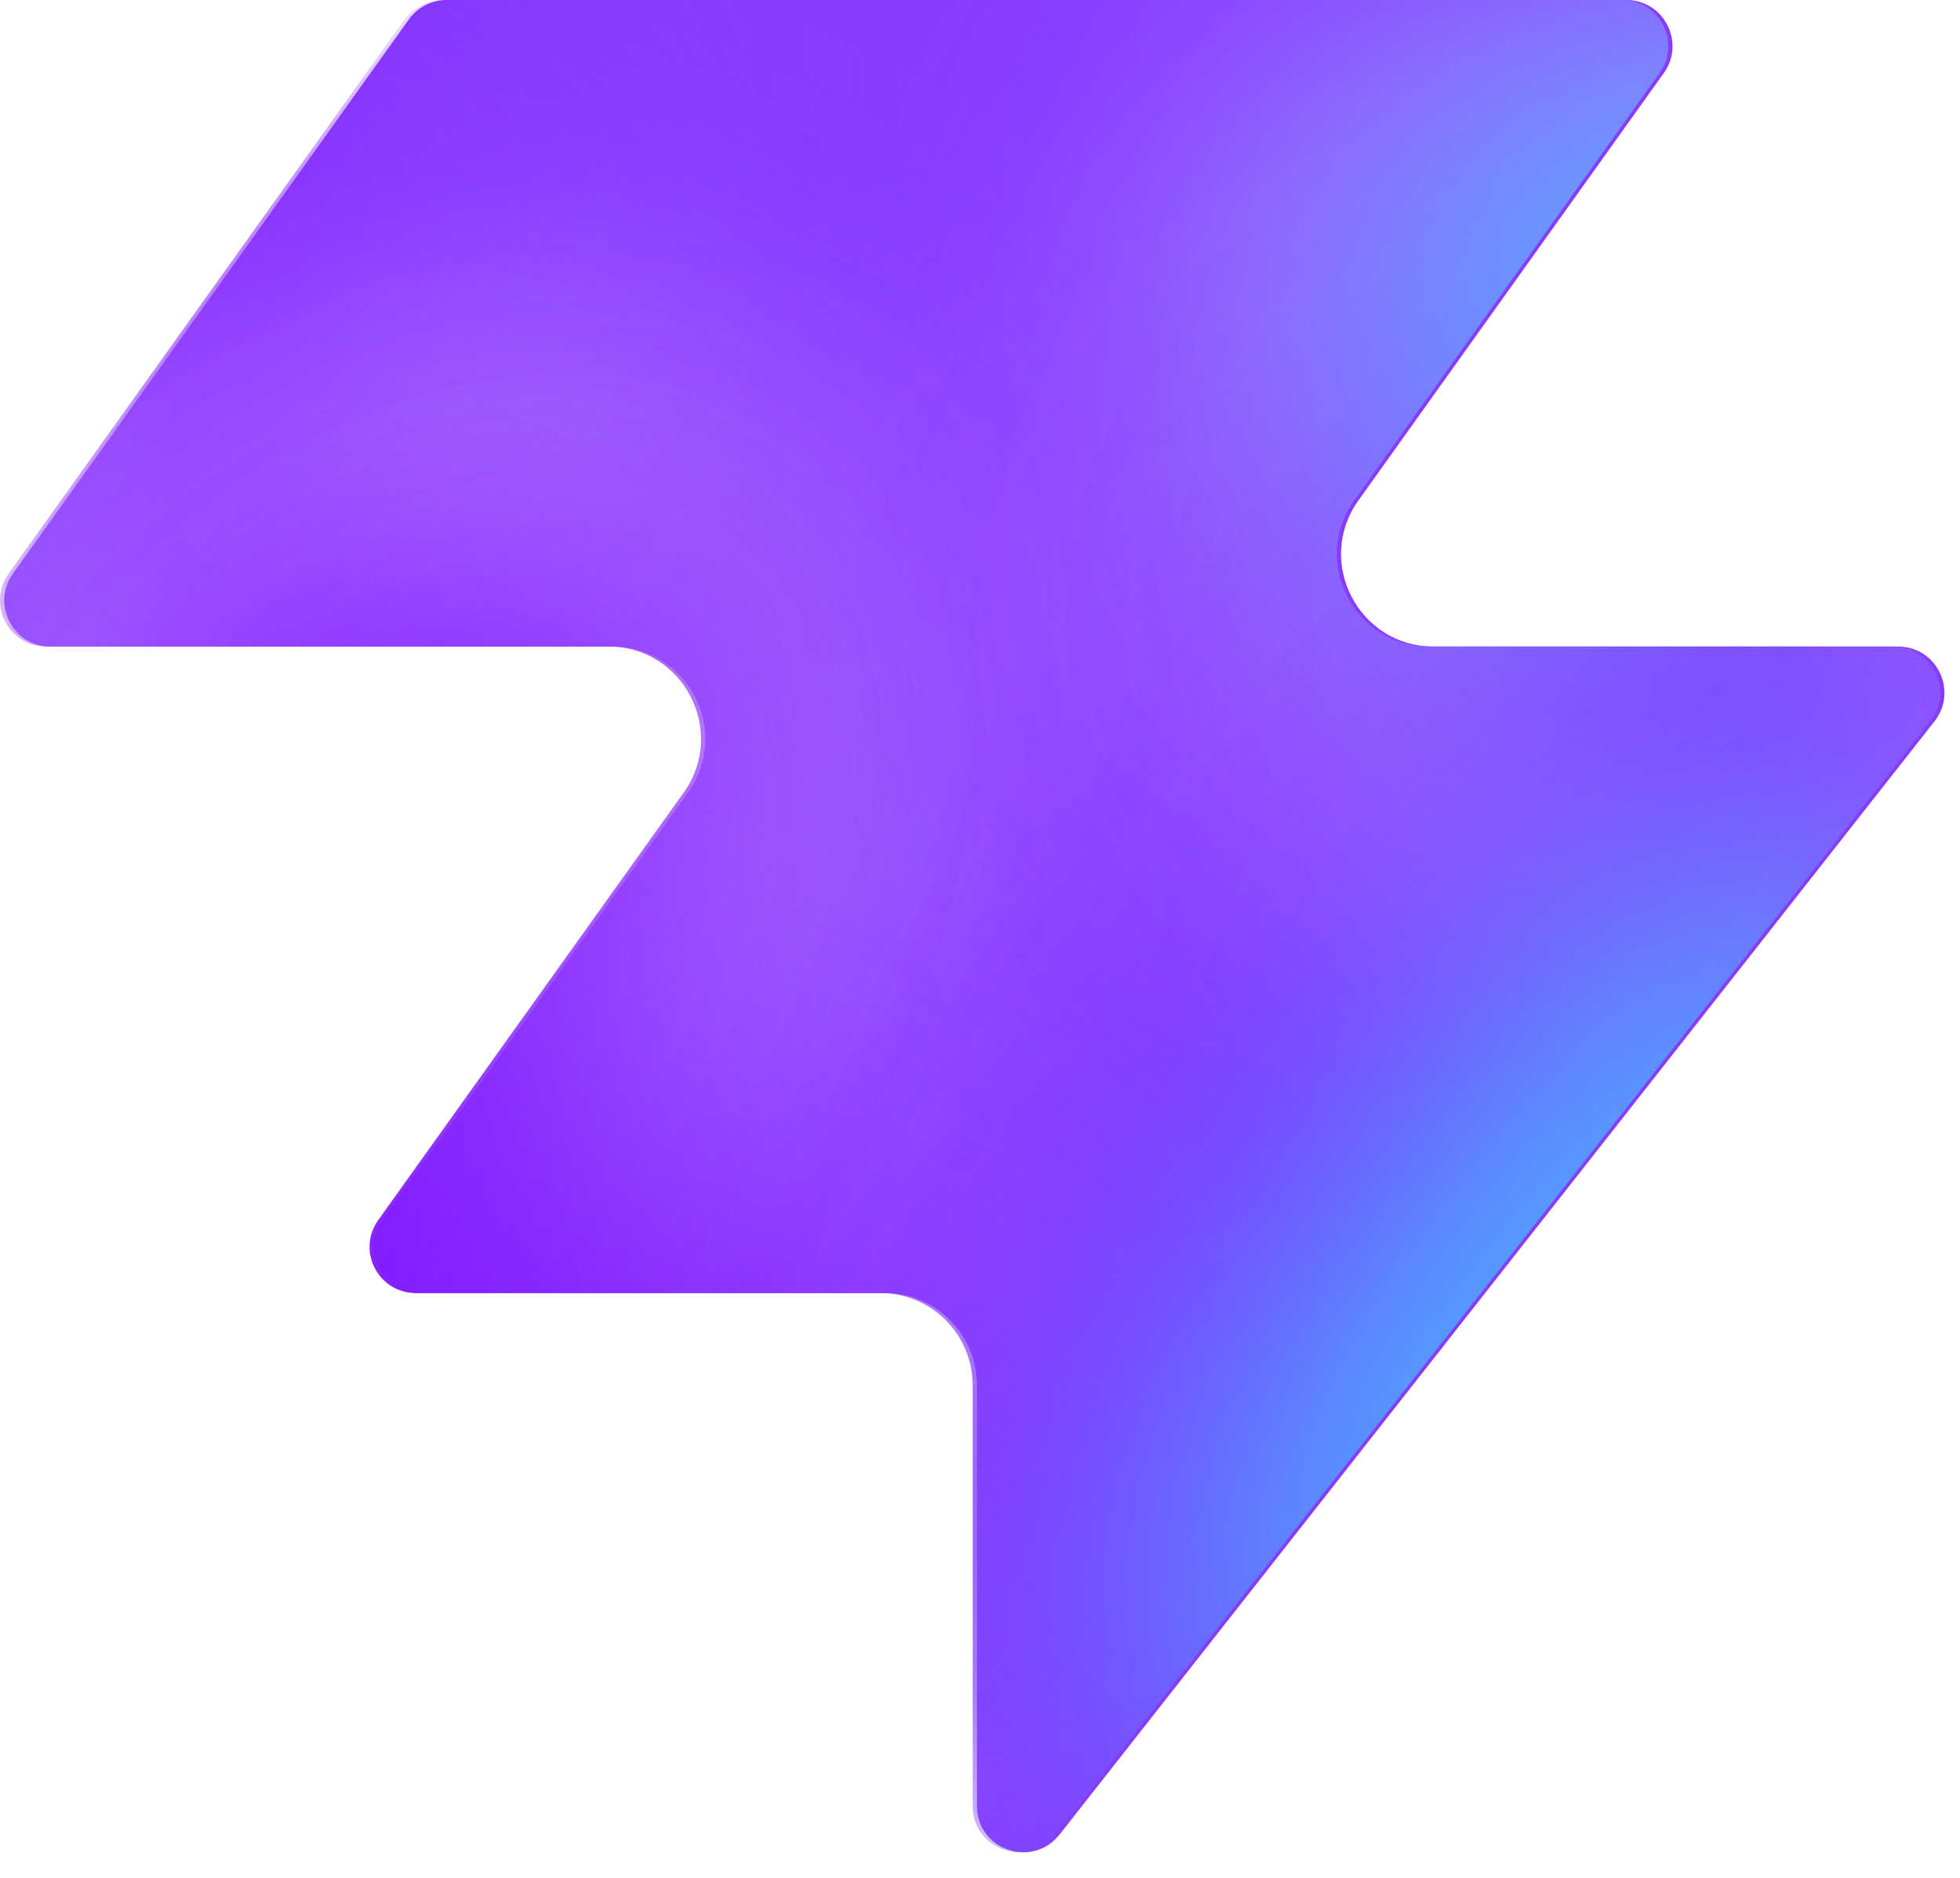
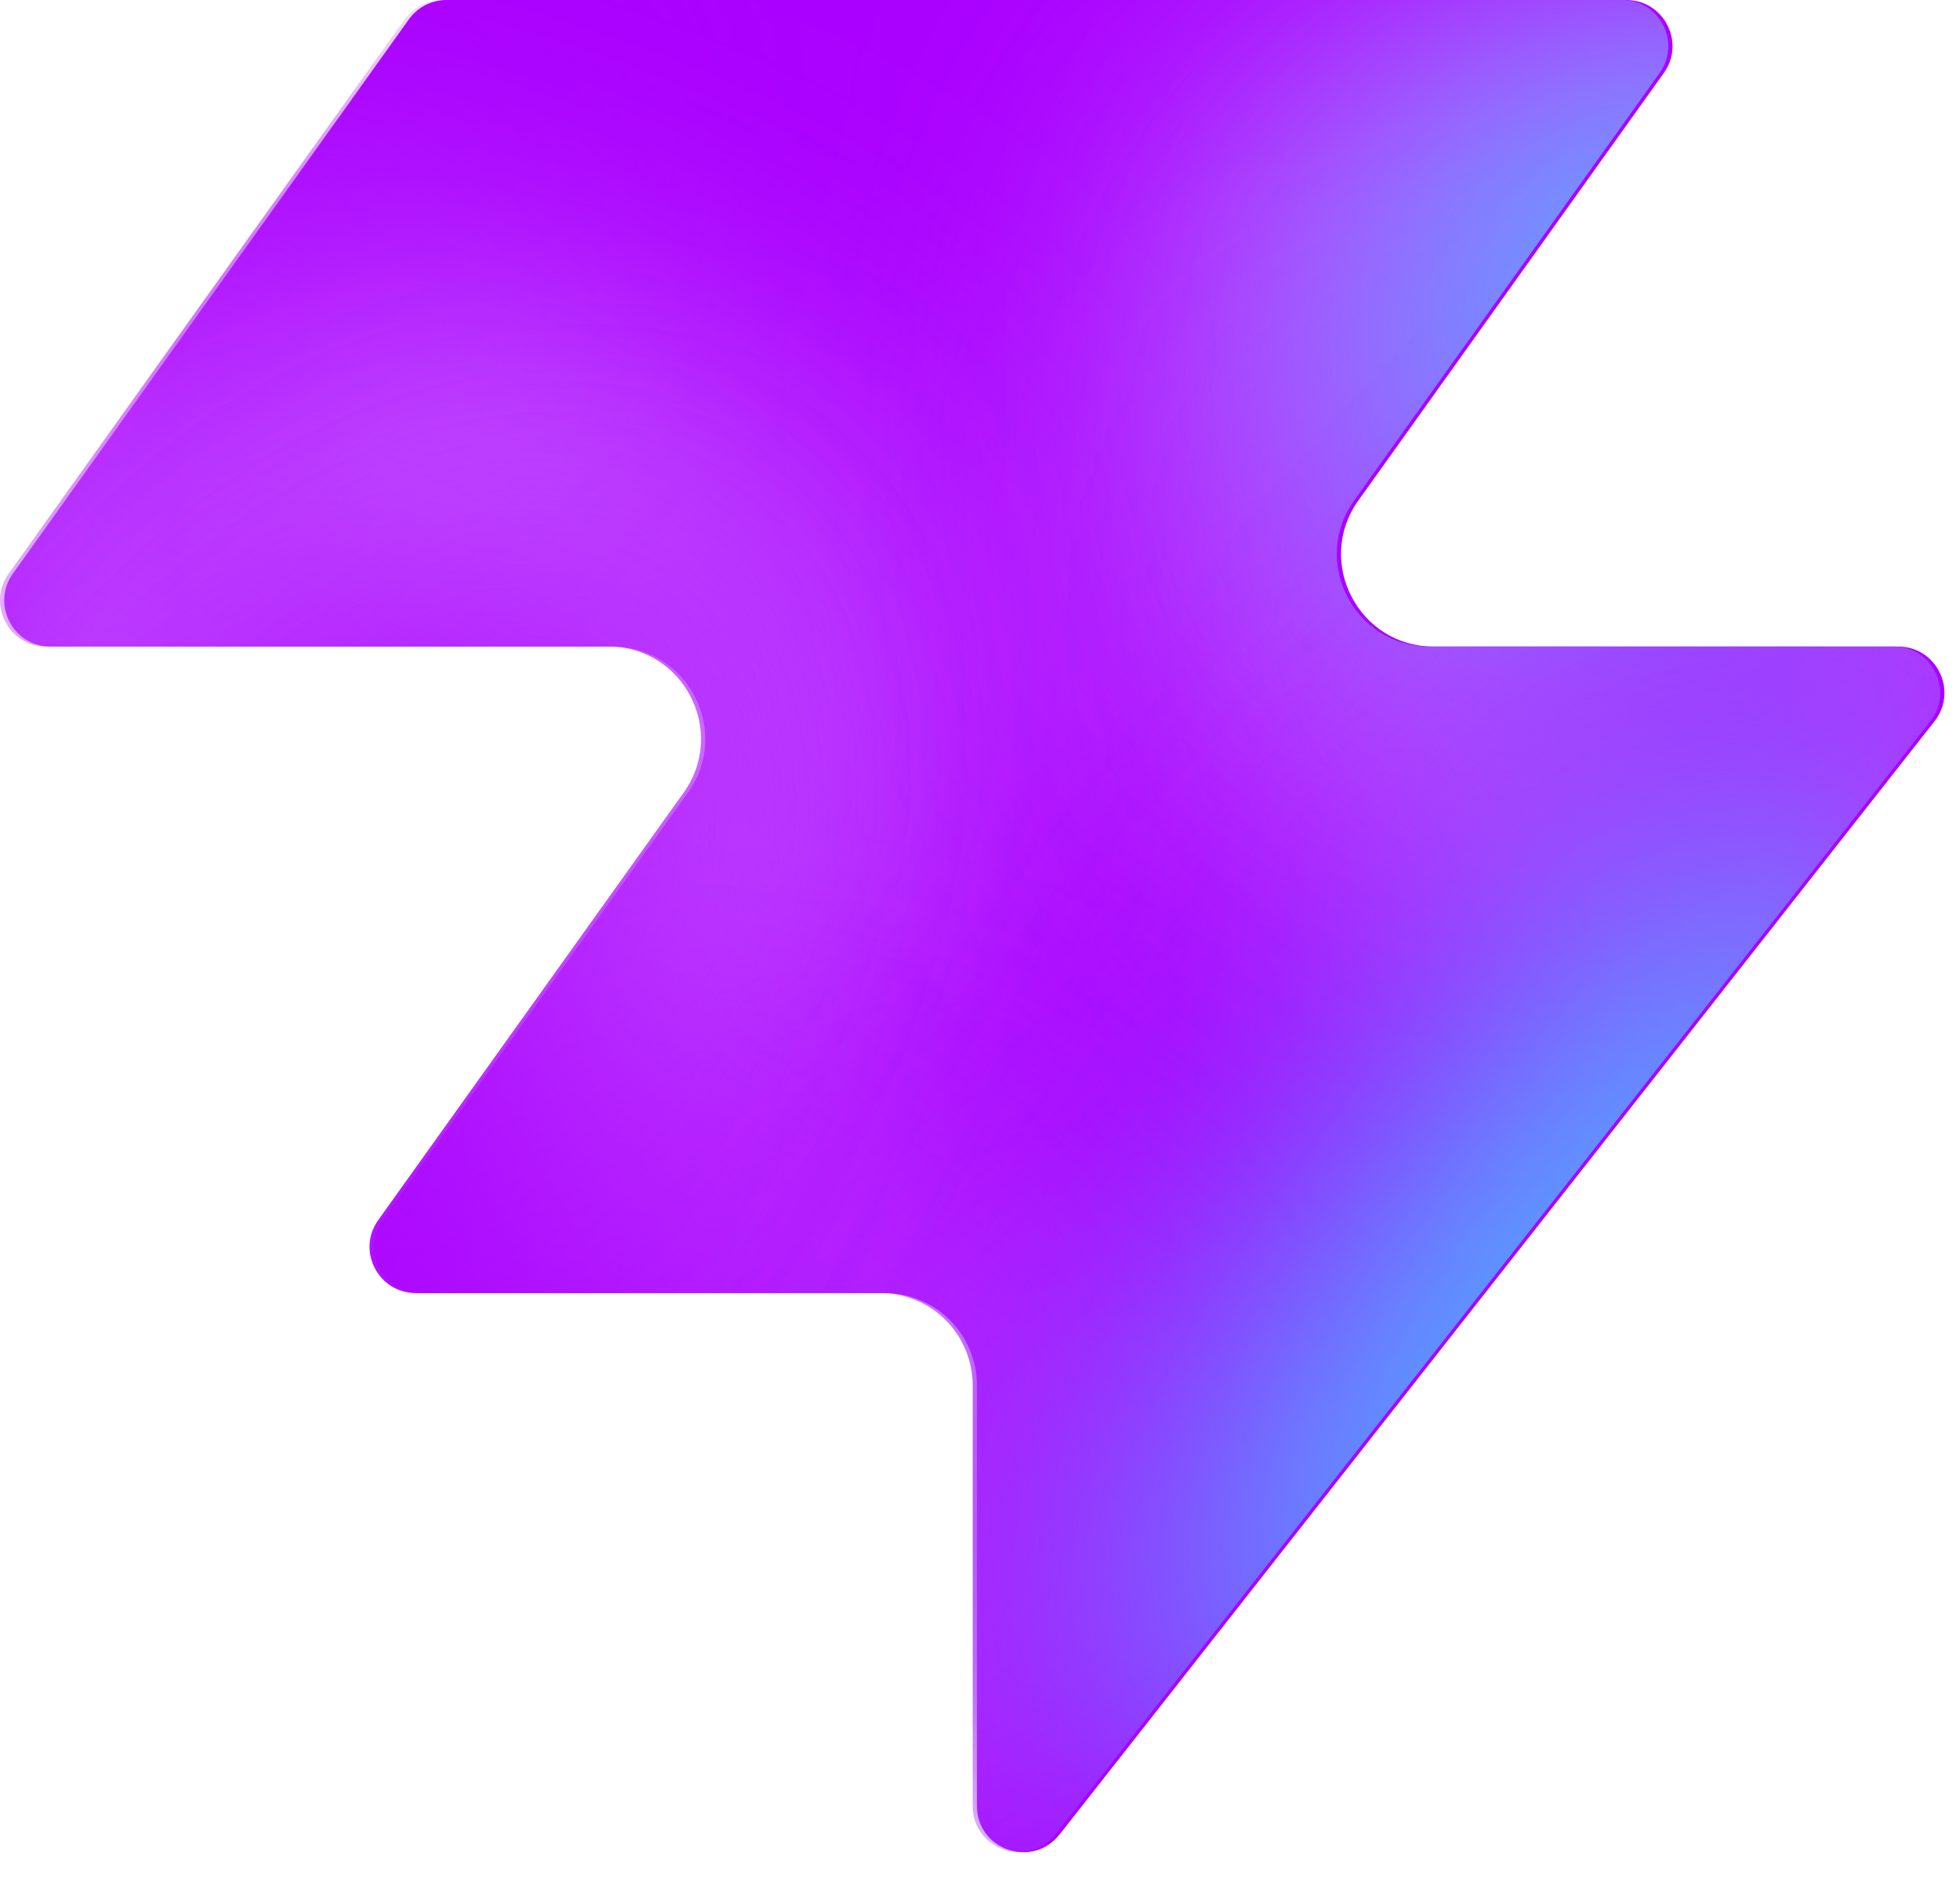
<svg xmlns="http://www.w3.org/2000/svg" width="48" height="46" fill="none" viewBox="0 0 48 46">
-   <path fill="#863bff" d="M25.946 44.938c-.664.845-2.021.375-2.021-.698V33.937a2.26 2.26 0 0 0-2.262-2.262H10.287c-.92 0-1.456-1.04-.92-1.788l7.48-10.471c1.07-1.497 0-3.578-1.842-3.578H1.237c-.92 0-1.456-1.04-.92-1.788L10.013.474c.214-.297.556-.474.92-.474h28.894c.92 0 1.456 1.04.92 1.788l-7.48 10.471c-1.07 1.498 0 3.579 1.842 3.579h11.377c.943 0 1.473 1.088.89 1.83L25.947 44.94z" style="fill:#863bff;fill:color(display-p3 .525 .23 1);fill-opacity:1" />
+   <path fill="#AA00FF" d="M25.946 44.938c-.664.845-2.021.375-2.021-.698V33.937a2.26 2.26 0 0 0-2.262-2.262H10.287c-.92 0-1.456-1.04-.92-1.788l7.48-10.471c1.07-1.497 0-3.578-1.842-3.578H1.237c-.92 0-1.456-1.04-.92-1.788L10.013.474c.214-.297.556-.474.92-.474h28.894c.92 0 1.456 1.04.92 1.788l-7.48 10.471c-1.07 1.498 0 3.579 1.842 3.579h11.377c.943 0 1.473 1.088.89 1.83L25.947 44.94z" style="fill:#AA00FF;fill:color(display-p3 .667 0 1);fill-opacity:1" />
  <mask id="a" width="48" height="46" x="0" y="0" maskUnits="userSpaceOnUse" style="mask-type:alpha">
    <path fill="#000" d="M25.842 44.938c-.664.844-2.021.375-2.021-.698V33.937a2.26 2.26 0 0 0-2.262-2.262H10.183c-.92 0-1.456-1.04-.92-1.788l7.48-10.471c1.07-1.498 0-3.579-1.842-3.579H1.133c-.92 0-1.456-1.04-.92-1.787L9.91.473c.214-.297.556-.474.92-.474h28.894c.92 0 1.456 1.04.92 1.788l-7.48 10.471c-1.07 1.498 0 3.578 1.842 3.578h11.377c.943 0 1.473 1.088.89 1.832L25.843 44.94z" style="fill:#000;fill-opacity:1" />
  </mask>
  <g mask="url(#a)">
    <g filter="url(#b)">
      <ellipse cx="5.508" cy="14.704" fill="#ede6ff" rx="5.508" ry="14.704" style="fill:#ede6ff;fill:color(display-p3 .927 .903 1);fill-opacity:1" transform="matrix(.00324 1 1 -.00324 -4.47 31.516)" />
    </g>
    <g filter="url(#c)">
      <ellipse cx="10.399" cy="29.851" fill="#ede6ff" rx="10.399" ry="29.851" style="fill:#ede6ff;fill:color(display-p3 .927 .903 1);fill-opacity:1" transform="matrix(.00324 1 1 -.00324 -39.328 7.883)" />
    </g>
    <g filter="url(#d)">
-       <ellipse cx="5.508" cy="30.487" fill="#7e14ff" rx="5.508" ry="30.487" style="fill:#7e14ff;fill:color(display-p3 .492 .077 1);fill-opacity:1" transform="rotate(89.814 -25.913 -14.639)scale(1 -1)" />
+       <ellipse cx="5.508" cy="30.487" fill="#AA00FF" rx="5.508" ry="30.487" style="fill:#AA00FF;fill:color(display-p3 .667 0 1);fill-opacity:1" transform="rotate(89.814 -25.913 -14.639)scale(1 -1)" />
    </g>
    <g filter="url(#e)">
-       <ellipse cx="5.508" cy="30.599" fill="#7e14ff" rx="5.508" ry="30.599" style="fill:#7e14ff;fill:color(display-p3 .492 .077 1);fill-opacity:1" transform="rotate(89.814 -32.644 -3.334)scale(1 -1)" />
+       <ellipse cx="5.508" cy="30.599" fill="#AA00FF" rx="5.508" ry="30.599" style="fill:#AA00FF;fill:color(display-p3 .667 0 1);fill-opacity:1" transform="rotate(89.814 -32.644 -3.334)scale(1 -1)" />
    </g>
    <g filter="url(#f)">
-       <ellipse cx="5.508" cy="30.599" fill="#7e14ff" rx="5.508" ry="30.599" style="fill:#7e14ff;fill:color(display-p3 .492 .077 1);fill-opacity:1" transform="matrix(.00324 1 1 -.00324 -34.34 30.47)" />
+       <ellipse cx="5.508" cy="30.599" fill="#AA00FF" rx="5.508" ry="30.599" style="fill:#AA00FF;fill:color(display-p3 .667 0 1);fill-opacity:1" transform="matrix(.00324 1 1 -.00324 -34.34 30.47)" />
    </g>
    <g filter="url(#g)">
      <ellipse cx="14.072" cy="22.078" fill="#ede6ff" rx="14.072" ry="22.078" style="fill:#ede6ff;fill:color(display-p3 .927 .903 1);fill-opacity:1" transform="rotate(93.35 24.506 48.493)scale(-1 1)" />
    </g>
    <g filter="url(#h)">
-       <ellipse cx="3.47" cy="21.501" fill="#7e14ff" rx="3.47" ry="21.501" style="fill:#7e14ff;fill:color(display-p3 .492 .077 1);fill-opacity:1" transform="rotate(89.009 28.708 47.59)scale(-1 1)" />
+       <ellipse cx="3.47" cy="21.501" fill="#AA00FF" rx="3.47" ry="21.501" style="fill:#AA00FF;fill:color(display-p3 .667 0 1);fill-opacity:1" transform="rotate(89.009 28.708 47.59)scale(-1 1)" />
    </g>
    <g filter="url(#i)">
-       <ellipse cx="3.47" cy="21.501" fill="#7e14ff" rx="3.47" ry="21.501" style="fill:#7e14ff;fill:color(display-p3 .492 .077 1);fill-opacity:1" transform="rotate(89.009 28.708 47.59)scale(-1 1)" />
+       <ellipse cx="3.47" cy="21.501" fill="#AA00FF" rx="3.47" ry="21.501" style="fill:#AA00FF;fill:color(display-p3 .667 0 1);fill-opacity:1" transform="rotate(89.009 28.708 47.59)scale(-1 1)" />
    </g>
    <g filter="url(#j)">
-       <ellipse cx=".387" cy="8.972" fill="#7e14ff" rx="4.407" ry="29.108" style="fill:#7e14ff;fill:color(display-p3 .492 .077 1);fill-opacity:1" transform="rotate(39.51 .387 8.972)" />
+       <ellipse cx=".387" cy="8.972" fill="#AA00FF" rx="4.407" ry="29.108" style="fill:#AA00FF;fill:color(display-p3 .667 0 1);fill-opacity:1" transform="rotate(39.51 .387 8.972)" />
    </g>
    <g filter="url(#k)">
-       <ellipse cx="47.523" cy="-6.092" fill="#7e14ff" rx="4.407" ry="29.108" style="fill:#7e14ff;fill:color(display-p3 .492 .077 1);fill-opacity:1" transform="rotate(37.892 47.523 -6.092)" />
+       <ellipse cx="47.523" cy="-6.092" fill="#AA00FF" rx="4.407" ry="29.108" style="fill:#AA00FF;fill:color(display-p3 .667 0 1);fill-opacity:1" transform="rotate(37.892 47.523 -6.092)" />
    </g>
    <g filter="url(#l)">
      <ellipse cx="41.412" cy="6.333" fill="#47bfff" rx="5.971" ry="9.665" style="fill:#47bfff;fill:color(display-p3 .28 .748 1);fill-opacity:1" transform="rotate(37.892 41.412 6.333)" />
    </g>
    <g filter="url(#m)">
-       <ellipse cx="-1.879" cy="38.332" fill="#7e14ff" rx="4.407" ry="29.108" style="fill:#7e14ff;fill:color(display-p3 .492 .077 1);fill-opacity:1" transform="rotate(37.892 -1.88 38.332)" />
+       <ellipse cx="-1.879" cy="38.332" fill="#AA00FF" rx="4.407" ry="29.108" style="fill:#AA00FF;fill:color(display-p3 .667 0 1);fill-opacity:1" transform="rotate(37.892 -1.88 38.332)" />
    </g>
    <g filter="url(#n)">
-       <ellipse cx="-1.879" cy="38.332" fill="#7e14ff" rx="4.407" ry="29.108" style="fill:#7e14ff;fill:color(display-p3 .492 .077 1);fill-opacity:1" transform="rotate(37.892 -1.88 38.332)" />
+       <ellipse cx="-1.879" cy="38.332" fill="#AA00FF" rx="4.407" ry="29.108" style="fill:#AA00FF;fill:color(display-p3 .667 0 1);fill-opacity:1" transform="rotate(37.892 -1.88 38.332)" />
    </g>
    <g filter="url(#o)">
-       <ellipse cx="35.651" cy="29.907" fill="#7e14ff" rx="4.407" ry="29.108" style="fill:#7e14ff;fill:color(display-p3 .492 .077 1);fill-opacity:1" transform="rotate(37.892 35.651 29.907)" />
+       <ellipse cx="35.651" cy="29.907" fill="#AA00FF" rx="4.407" ry="29.108" style="fill:#AA00FF;fill:color(display-p3 .667 0 1);fill-opacity:1" transform="rotate(37.892 35.651 29.907)" />
    </g>
    <g filter="url(#p)">
      <ellipse cx="38.418" cy="32.4" fill="#47bfff" rx="5.971" ry="15.297" style="fill:#47bfff;fill:color(display-p3 .28 .748 1);fill-opacity:1" transform="rotate(37.892 38.418 32.4)" />
    </g>
  </g>
  <defs>
    <filter id="b" width="60.045" height="41.654" x="-19.77" y="16.149" color-interpolation-filters="sRGB" filterUnits="userSpaceOnUse">
      <feFlood flood-opacity="0" result="BackgroundImageFix" />
      <feBlend in="SourceGraphic" in2="BackgroundImageFix" result="shape" />
      <feGaussianBlur result="effect1_foregroundBlur_2002_17158" stdDeviation="7.659" />
    </filter>
    <filter id="c" width="90.34" height="51.437" x="-54.613" y="-7.533" color-interpolation-filters="sRGB" filterUnits="userSpaceOnUse">
      <feFlood flood-opacity="0" result="BackgroundImageFix" />
      <feBlend in="SourceGraphic" in2="BackgroundImageFix" result="shape" />
      <feGaussianBlur result="effect1_foregroundBlur_2002_17158" stdDeviation="7.659" />
    </filter>
    <filter id="d" width="79.355" height="29.4" x="-49.64" y="2.03" color-interpolation-filters="sRGB" filterUnits="userSpaceOnUse">
      <feFlood flood-opacity="0" result="BackgroundImageFix" />
      <feBlend in="SourceGraphic" in2="BackgroundImageFix" result="shape" />
      <feGaussianBlur result="effect1_foregroundBlur_2002_17158" stdDeviation="4.596" />
    </filter>
    <filter id="e" width="79.579" height="29.4" x="-45.045" y="20.029" color-interpolation-filters="sRGB" filterUnits="userSpaceOnUse">
      <feFlood flood-opacity="0" result="BackgroundImageFix" />
      <feBlend in="SourceGraphic" in2="BackgroundImageFix" result="shape" />
      <feGaussianBlur result="effect1_foregroundBlur_2002_17158" stdDeviation="4.596" />
    </filter>
    <filter id="f" width="79.579" height="29.4" x="-43.513" y="21.178" color-interpolation-filters="sRGB" filterUnits="userSpaceOnUse">
      <feFlood flood-opacity="0" result="BackgroundImageFix" />
      <feBlend in="SourceGraphic" in2="BackgroundImageFix" result="shape" />
      <feGaussianBlur result="effect1_foregroundBlur_2002_17158" stdDeviation="4.596" />
    </filter>
    <filter id="g" width="74.749" height="58.852" x="15.756" y="-17.901" color-interpolation-filters="sRGB" filterUnits="userSpaceOnUse">
      <feFlood flood-opacity="0" result="BackgroundImageFix" />
      <feBlend in="SourceGraphic" in2="BackgroundImageFix" result="shape" />
      <feGaussianBlur result="effect1_foregroundBlur_2002_17158" stdDeviation="7.659" />
    </filter>
    <filter id="h" width="61.377" height="25.362" x="23.548" y="2.284" color-interpolation-filters="sRGB" filterUnits="userSpaceOnUse">
      <feFlood flood-opacity="0" result="BackgroundImageFix" />
      <feBlend in="SourceGraphic" in2="BackgroundImageFix" result="shape" />
      <feGaussianBlur result="effect1_foregroundBlur_2002_17158" stdDeviation="4.596" />
    </filter>
    <filter id="i" width="61.377" height="25.362" x="23.548" y="2.284" color-interpolation-filters="sRGB" filterUnits="userSpaceOnUse">
      <feFlood flood-opacity="0" result="BackgroundImageFix" />
      <feBlend in="SourceGraphic" in2="BackgroundImageFix" result="shape" />
      <feGaussianBlur result="effect1_foregroundBlur_2002_17158" stdDeviation="4.596" />
    </filter>
    <filter id="j" width="56.045" height="63.649" x="-27.636" y="-22.853" color-interpolation-filters="sRGB" filterUnits="userSpaceOnUse">
      <feFlood flood-opacity="0" result="BackgroundImageFix" />
      <feBlend in="SourceGraphic" in2="BackgroundImageFix" result="shape" />
      <feGaussianBlur result="effect1_foregroundBlur_2002_17158" stdDeviation="4.596" />
    </filter>
    <filter id="k" width="54.814" height="64.646" x="20.116" y="-38.415" color-interpolation-filters="sRGB" filterUnits="userSpaceOnUse">
      <feFlood flood-opacity="0" result="BackgroundImageFix" />
      <feBlend in="SourceGraphic" in2="BackgroundImageFix" result="shape" />
      <feGaussianBlur result="effect1_foregroundBlur_2002_17158" stdDeviation="4.596" />
    </filter>
    <filter id="l" width="33.541" height="35.313" x="24.641" y="-11.323" color-interpolation-filters="sRGB" filterUnits="userSpaceOnUse">
      <feFlood flood-opacity="0" result="BackgroundImageFix" />
      <feBlend in="SourceGraphic" in2="BackgroundImageFix" result="shape" />
      <feGaussianBlur result="effect1_foregroundBlur_2002_17158" stdDeviation="4.596" />
    </filter>
    <filter id="m" width="54.814" height="64.646" x="-29.286" y="6.009" color-interpolation-filters="sRGB" filterUnits="userSpaceOnUse">
      <feFlood flood-opacity="0" result="BackgroundImageFix" />
      <feBlend in="SourceGraphic" in2="BackgroundImageFix" result="shape" />
      <feGaussianBlur result="effect1_foregroundBlur_2002_17158" stdDeviation="4.596" />
    </filter>
    <filter id="n" width="54.814" height="64.646" x="-29.286" y="6.009" color-interpolation-filters="sRGB" filterUnits="userSpaceOnUse">
      <feFlood flood-opacity="0" result="BackgroundImageFix" />
      <feBlend in="SourceGraphic" in2="BackgroundImageFix" result="shape" />
      <feGaussianBlur result="effect1_foregroundBlur_2002_17158" stdDeviation="4.596" />
    </filter>
    <filter id="o" width="54.814" height="64.646" x="8.244" y="-2.416" color-interpolation-filters="sRGB" filterUnits="userSpaceOnUse">
      <feFlood flood-opacity="0" result="BackgroundImageFix" />
      <feBlend in="SourceGraphic" in2="BackgroundImageFix" result="shape" />
      <feGaussianBlur result="effect1_foregroundBlur_2002_17158" stdDeviation="4.596" />
    </filter>
    <filter id="p" width="39.409" height="43.623" x="18.713" y="10.588" color-interpolation-filters="sRGB" filterUnits="userSpaceOnUse">
      <feFlood flood-opacity="0" result="BackgroundImageFix" />
      <feBlend in="SourceGraphic" in2="BackgroundImageFix" result="shape" />
      <feGaussianBlur result="effect1_foregroundBlur_2002_17158" stdDeviation="4.596" />
    </filter>
  </defs>
</svg>
